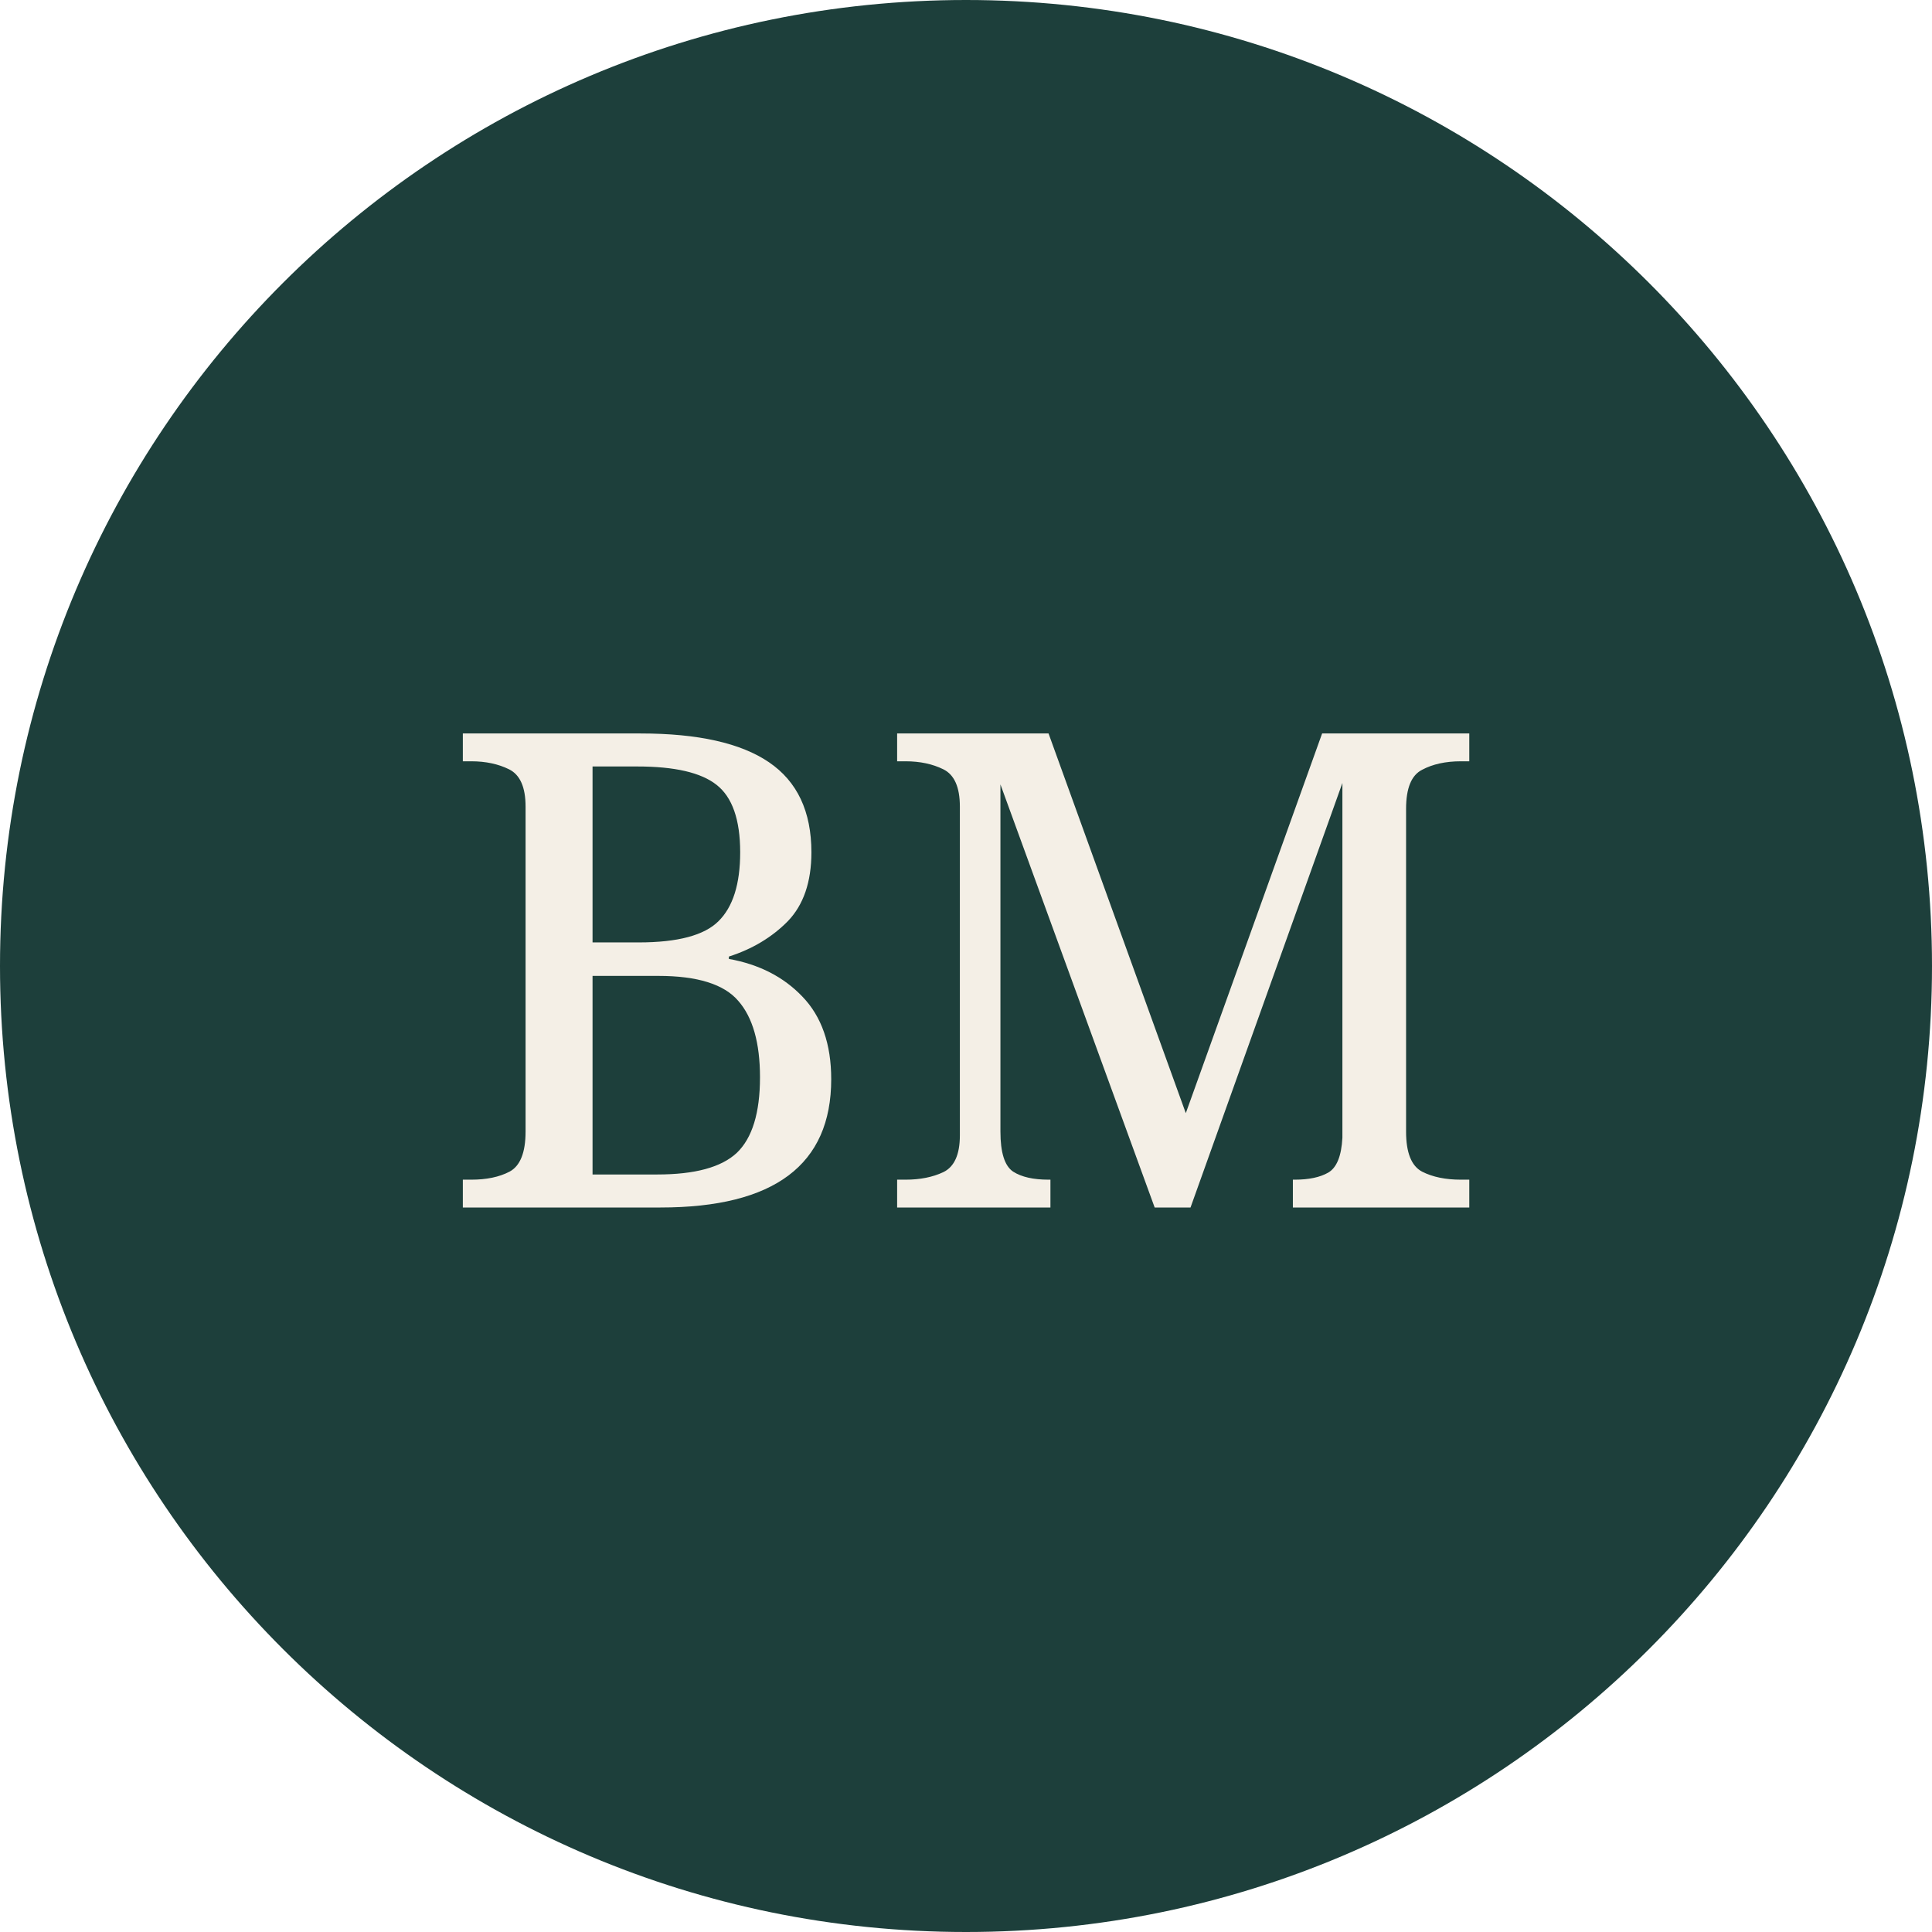
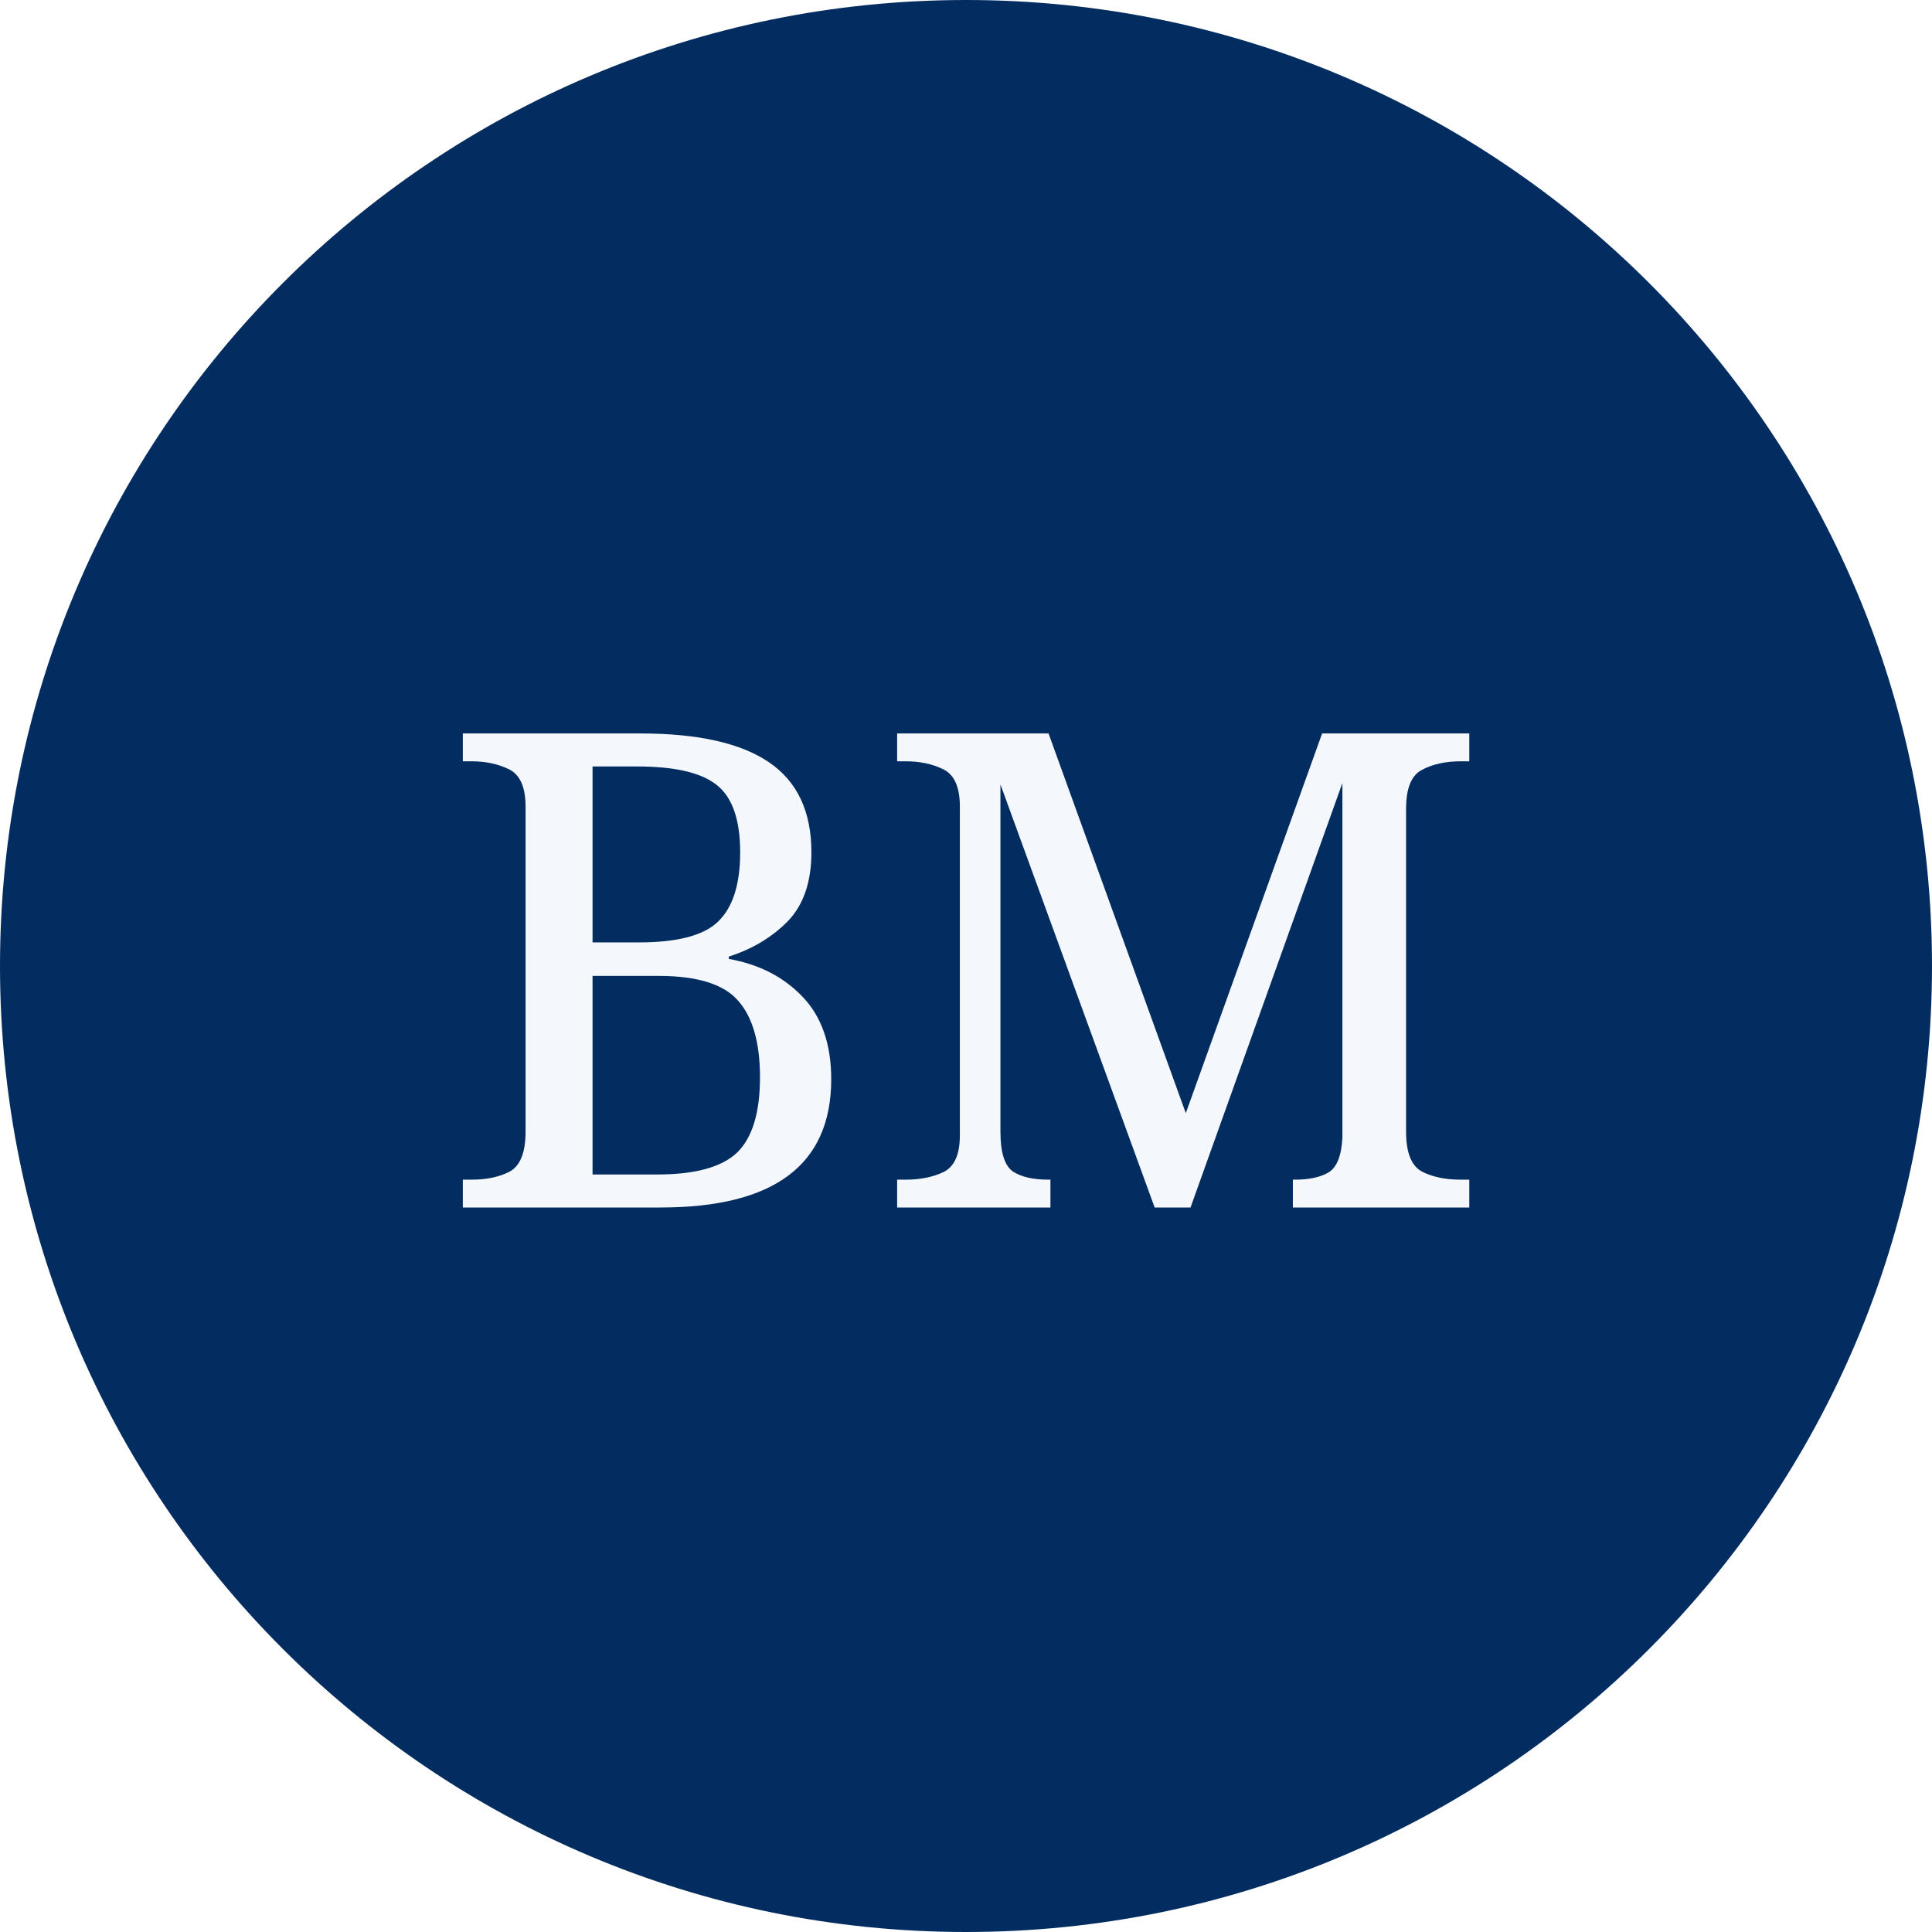
<svg xmlns="http://www.w3.org/2000/svg" viewBox="0 0 64 64">
-   <rect width="64" height="64" rx="32" fill="#1d3f3b" />
-   <text x="32" y="40" text-anchor="middle" font-family="Georgia, serif" font-size="22" fill="#f4efe6">BM</text>
+   <rect width="64" height="64" rx="32" fill="#032d60" />
+   <text x="32" y="40" text-anchor="middle" font-family="Georgia, serif" font-size="22" fill="#f4f7fb">BM</text>
</svg>
